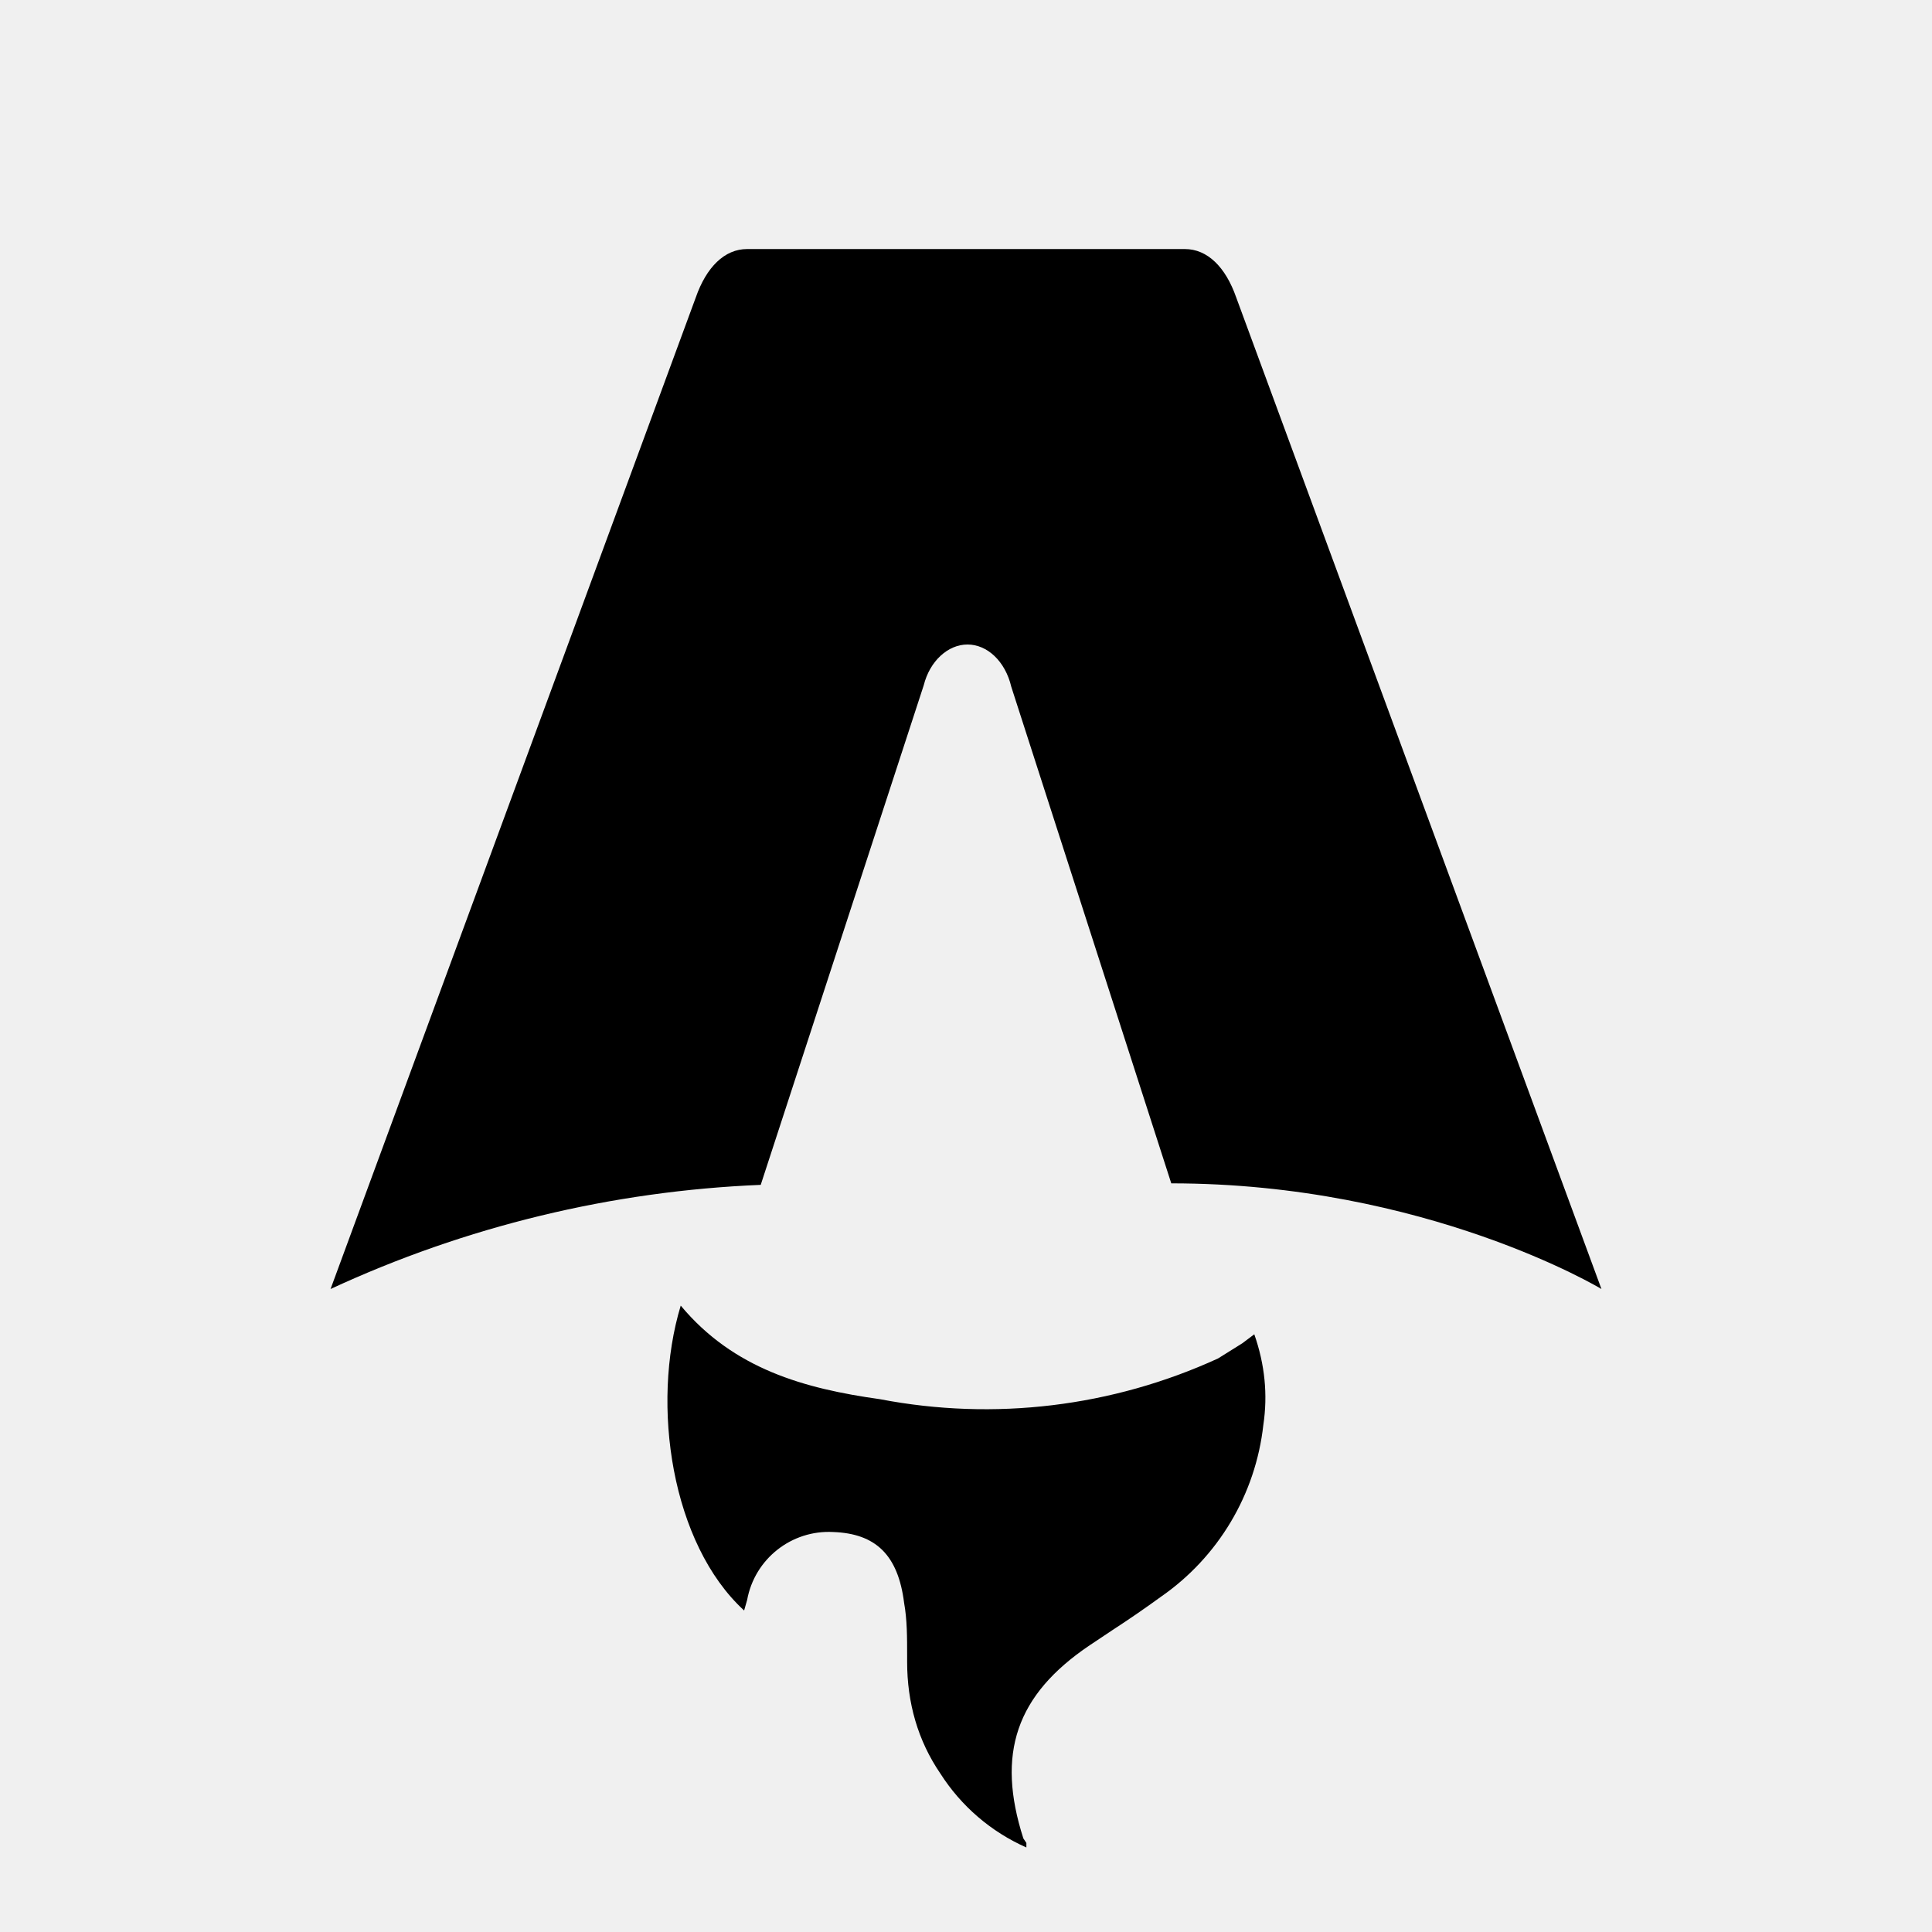
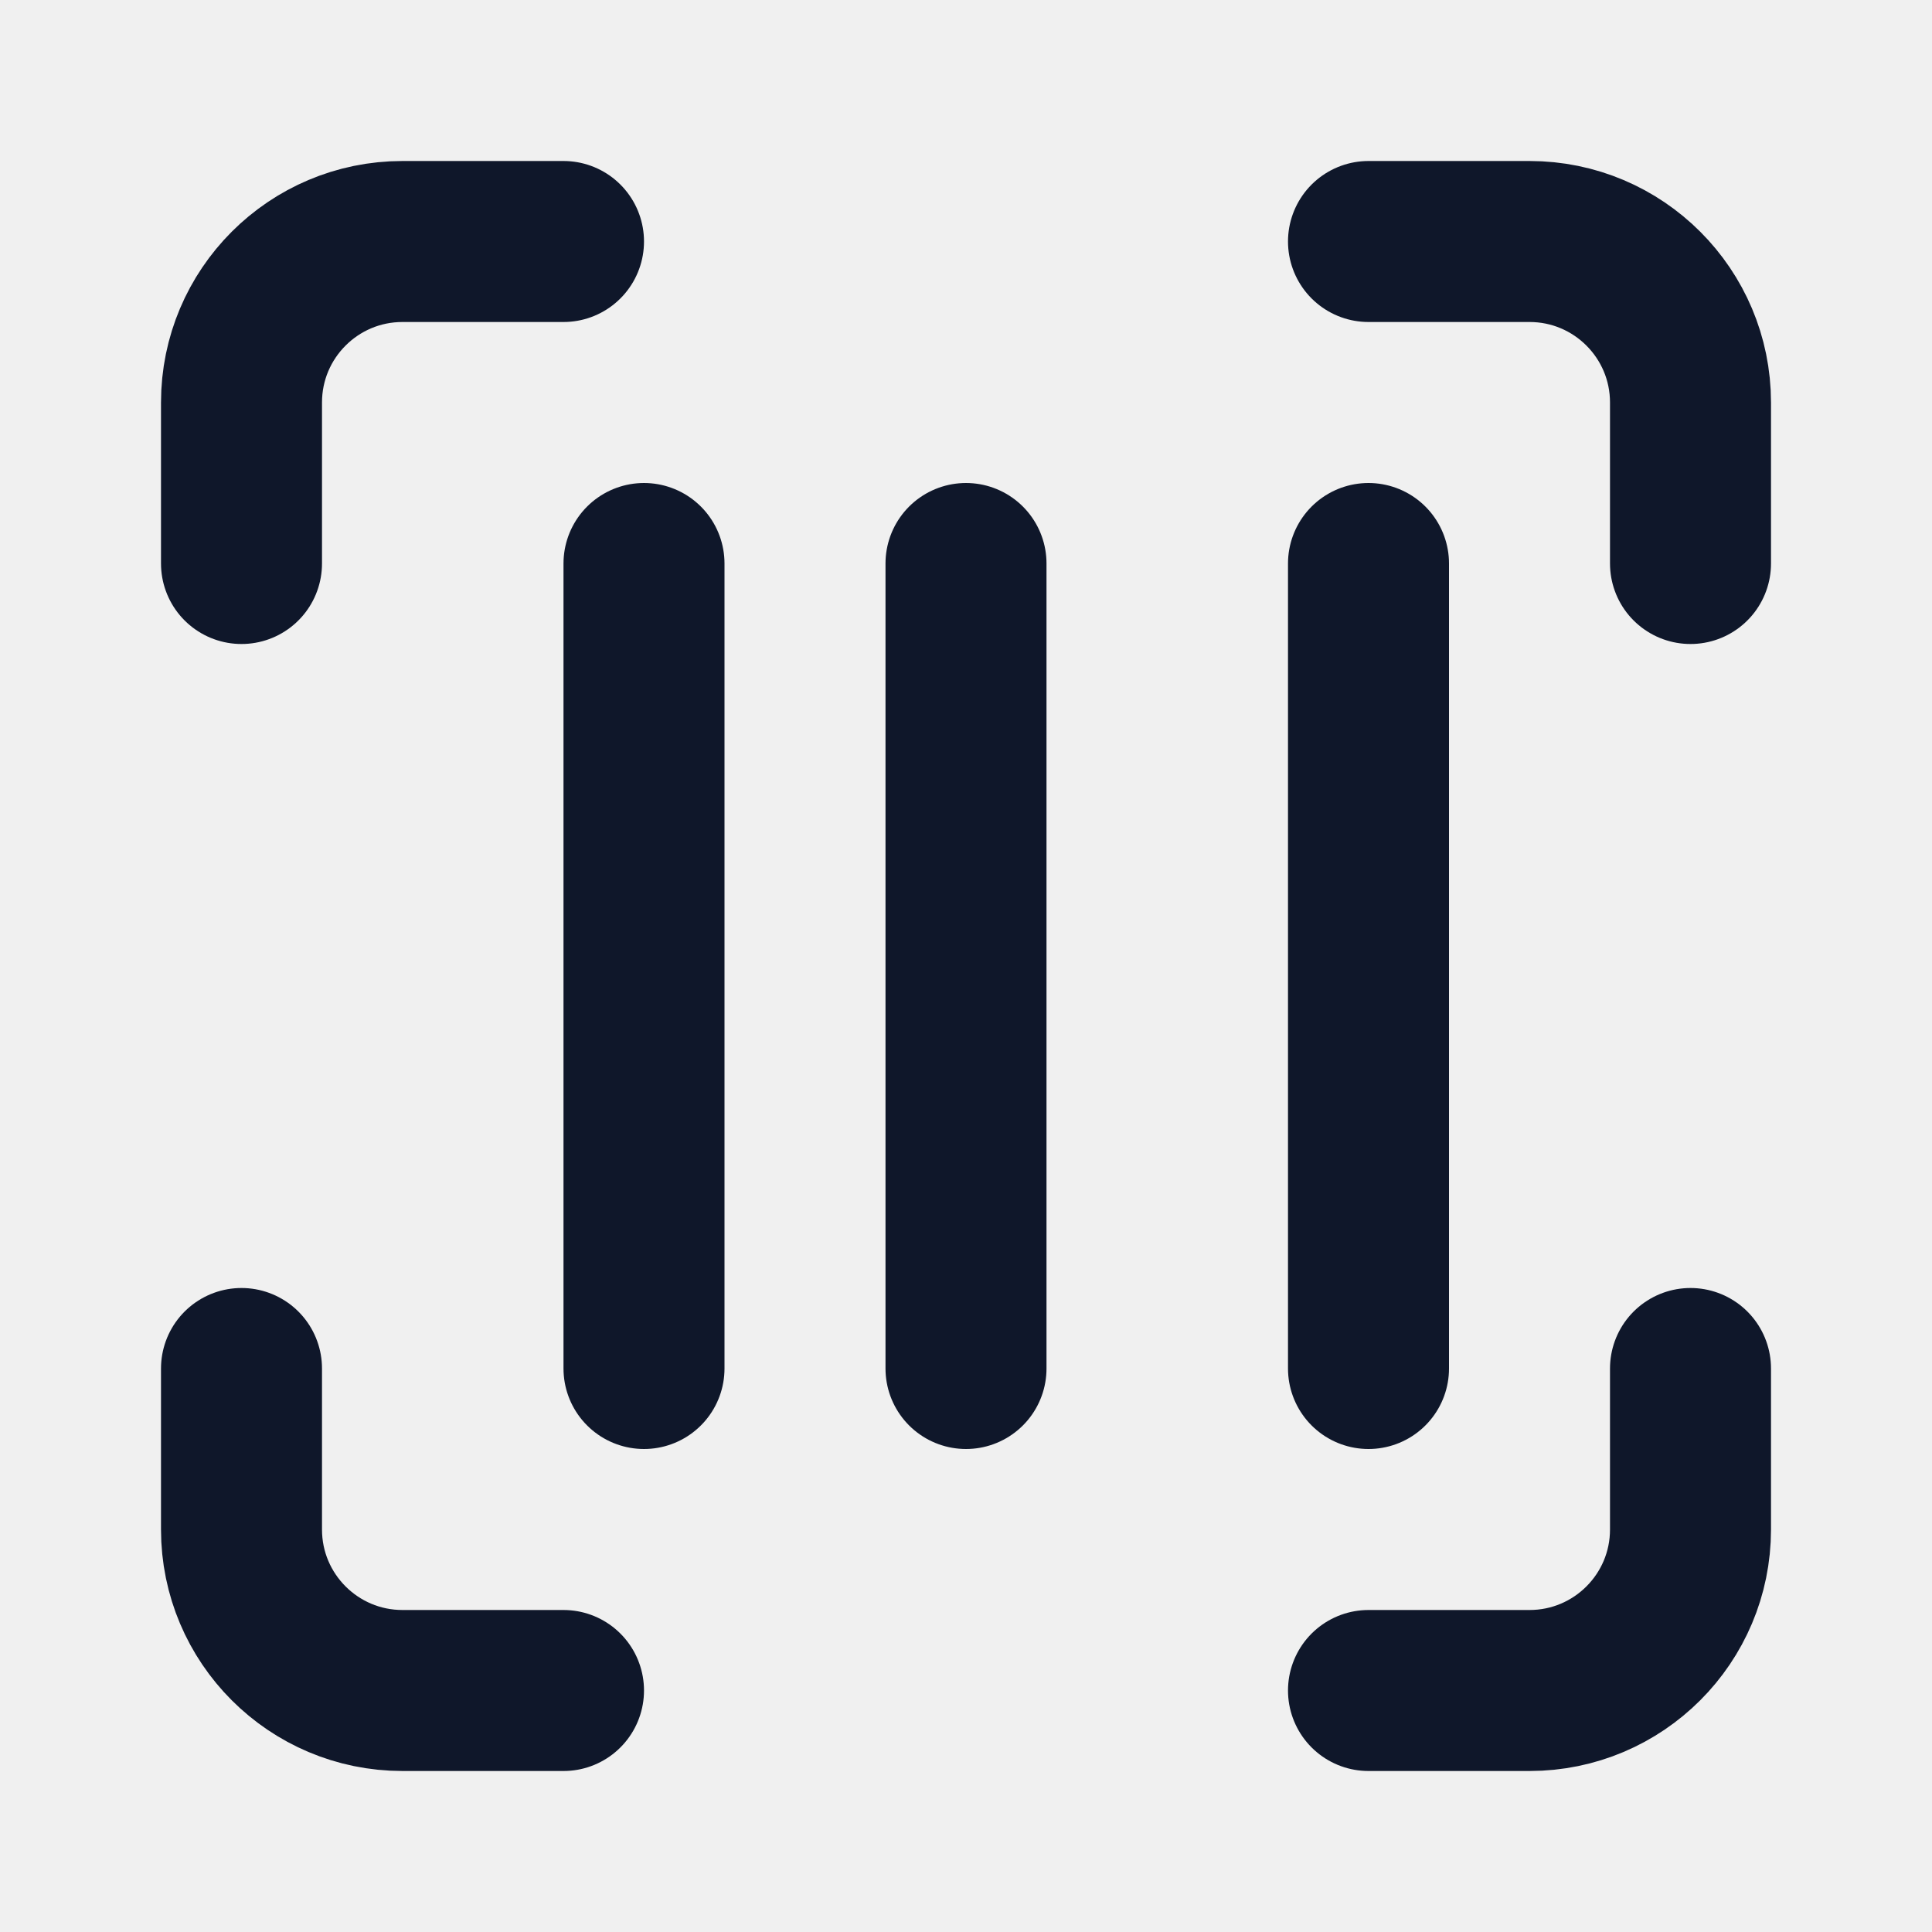
- <svg xmlns="http://www.w3.org/2000/svg" fill="none" viewBox="0 0 128 128">
-   <path d="M50.4 78.5a75.1 75.1 0 0 0-28.5 6.9l24.2-65.7c.7-2 1.9-3.2 3.4-3.2h29c1.5 0 2.7 1.2 3.4 3.2l24.2 65.7s-11.6-7-28.5-7L67 45.5c-.4-1.7-1.6-2.8-2.9-2.8-1.3 0-2.5 1.1-2.9 2.7L50.4 78.5Zm-1.1 28.2Zm-4.2-20.2c-2 6.6-.6 15.8 4.2 20.2a17.5 17.5 0 0 1 .2-.7 5.5 5.5 0 0 1 5.7-4.5c2.8.1 4.3 1.5 4.7 4.7.2 1.1.2 2.3.2 3.5v.4c0 2.7.7 5.2 2.2 7.4a13 13 0 0 0 5.7 4.9v-.3l-.2-.3c-1.8-5.6-.5-9.5 4.4-12.8l1.5-1a73 73 0 0 0 3.2-2.2 16 16 0 0 0 6.8-11.4c.3-2 .1-4-.6-6l-.8.6-1.6 1a37 37 0 0 1-22.4 2.7c-5-.7-9.7-2-13.2-6.2Z" />
+ <svg xmlns="http://www.w3.org/2000/svg" viewBox="0 0 24 24" fill="none" stroke="#0F172A" stroke-width="2" stroke-linecap="round" stroke-linejoin="round">
+   <path d="M3 7V5a2 2 0 0 1 2-2h2" />
+   <path d="M17 3h2a2 2 0 0 1 2 2v2" />
+   <path d="M21 17v2a2 2 0 0 1-2 2h-2" />
+   <path d="M7 21H5a2 2 0 0 1-2-2v-2" />
+   <path d="M8 7v10" />
+   <path d="M12 7v10" />
+   <path d="M17 7v10" />
  <style>
-         path { fill: #000; }
-         @media (prefers-color-scheme: dark) {
-             path { fill: #FFF; }
-         }
-     </style>
+     path { stroke: #0F172A; }
+     @media (prefers-color-scheme: dark) {
+       path { stroke: #F2F2F2; }
+     }
+   </style>
</svg>
